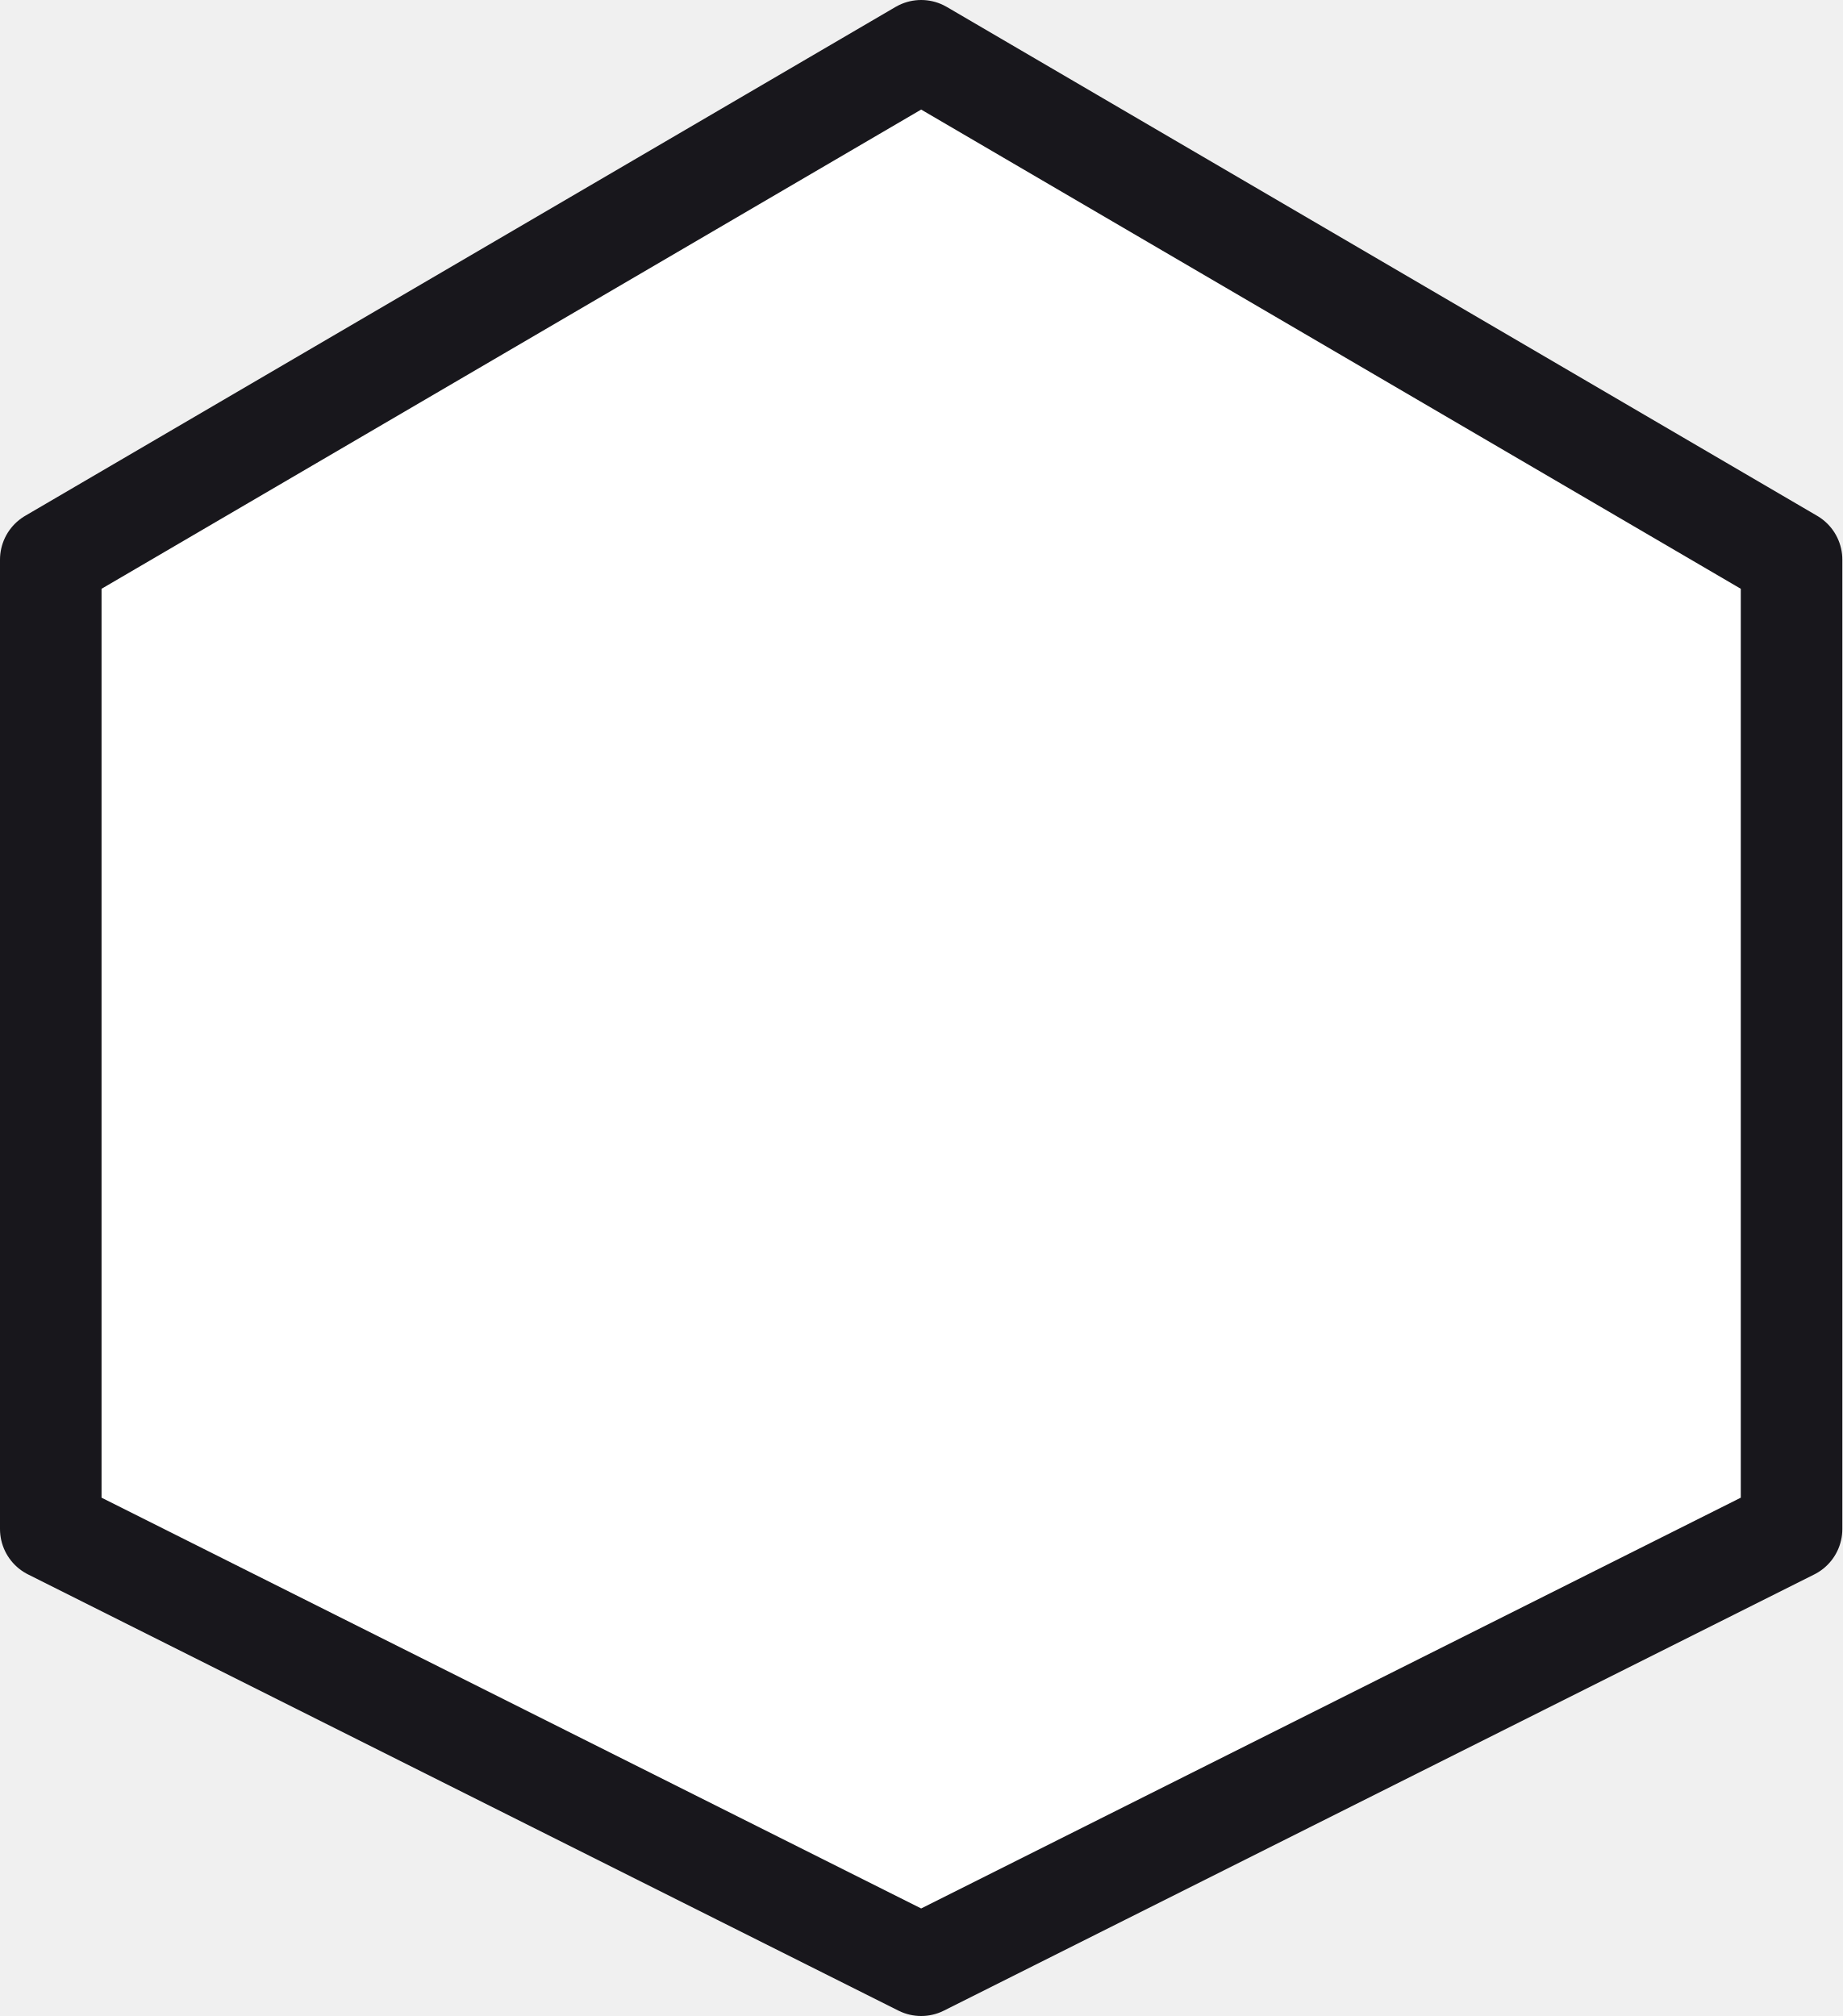
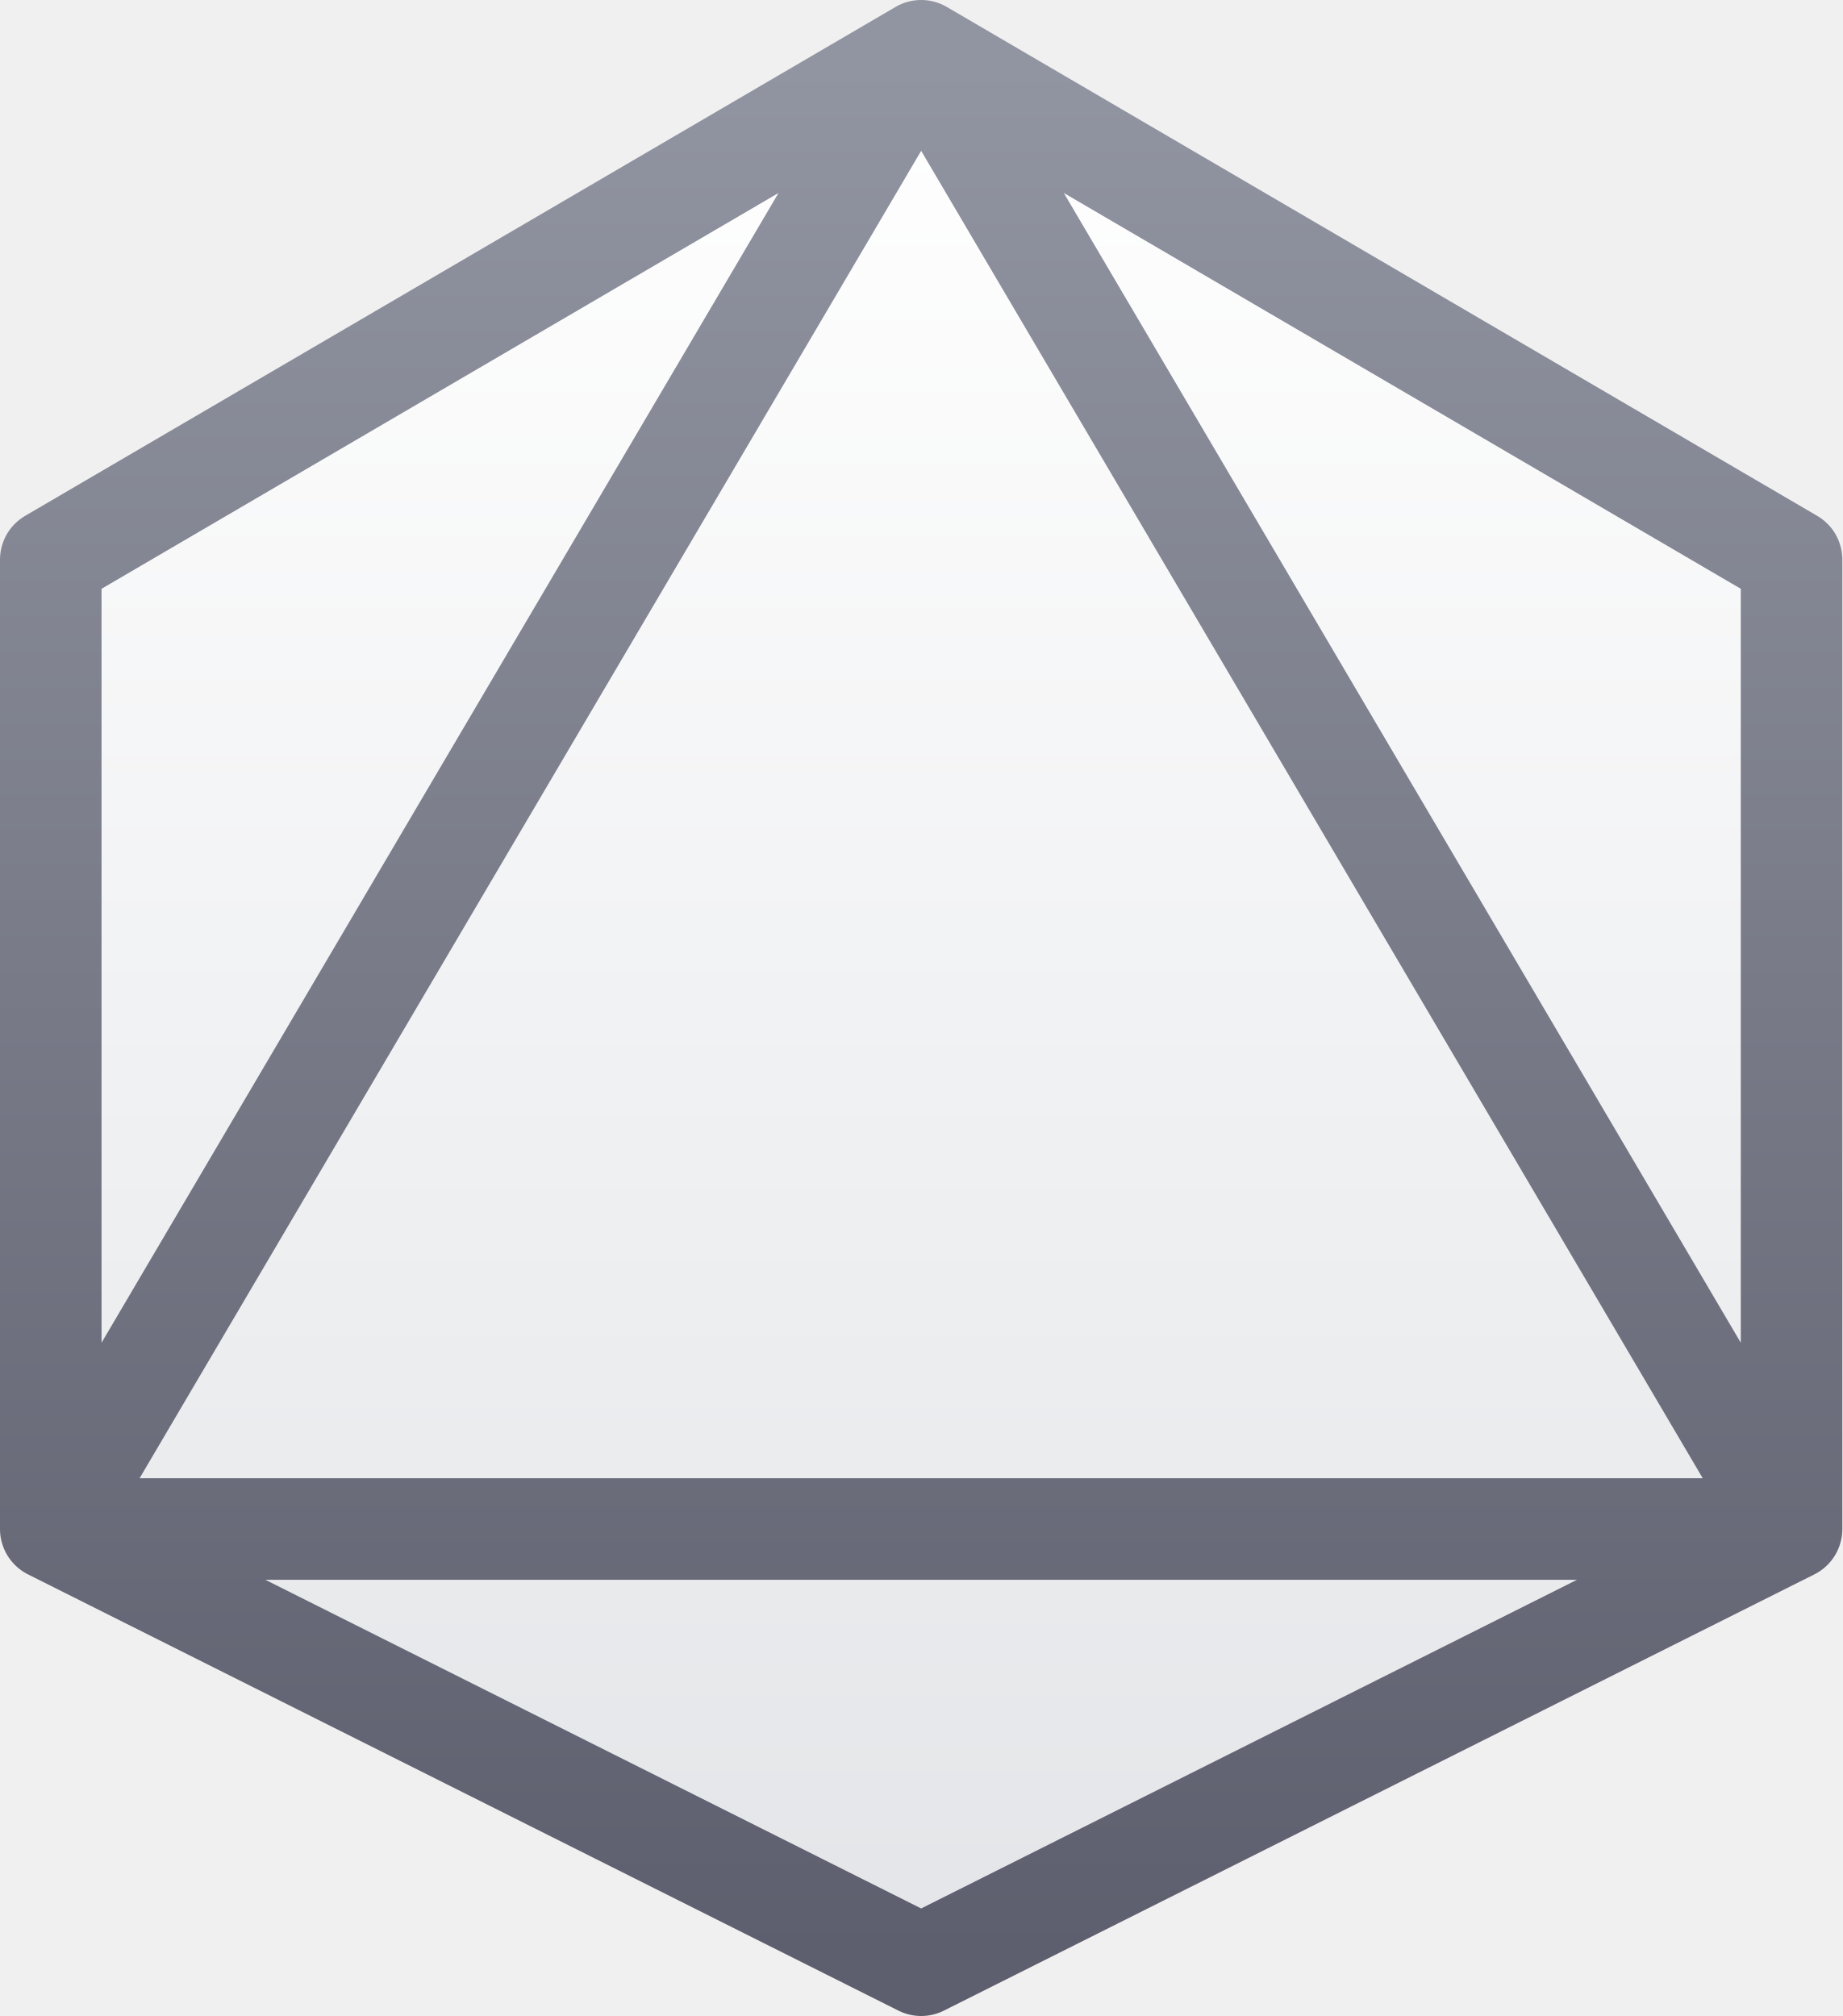
<svg xmlns="http://www.w3.org/2000/svg" width="31.75" height="34.75" viewBox="0 0 31.75 34.75" fill="none">
-   <path d="M30.875 26.356L15.875 33.875L0.875 26.356V9.647L15.875 0.875L30.875 9.647V26.356Z" fill="#fff" stroke="#18171C" stroke-width="1.75" stroke-linejoin="round" />
+   <path d="M30.875 26.356L15.875 33.875L0.875 26.356V9.647L15.875 0.875L30.875 9.647V26.356Z" fill="url(#body)" />
+   <path d="M15.875 0.875L30.875 26.356M15.875 0.875L0.875 26.356M0.875 26.356L15.875 33.875L30.875 26.356V9.647L15.875 0.875L0.875 9.647V26.356ZM30.875 26.356H0.875" stroke="url(#edge)" stroke-width="1.75" stroke-linejoin="round" />
+   <defs>
+     <linearGradient id="body" x1="0" y1="0" x2="0" y2="1">
+       <stop stop-color="white" />
+       <stop offset="1" stop-color="#E3E5E8" />
+     </linearGradient>
+     <linearGradient id="edge" x1="0" y1="0" x2="0" y2="1">
+       <stop stop-color="#9194A1" />
+       <stop offset="1" stop-color="#5E5F6E" />
+     </linearGradient>
+   </defs>
</svg>
